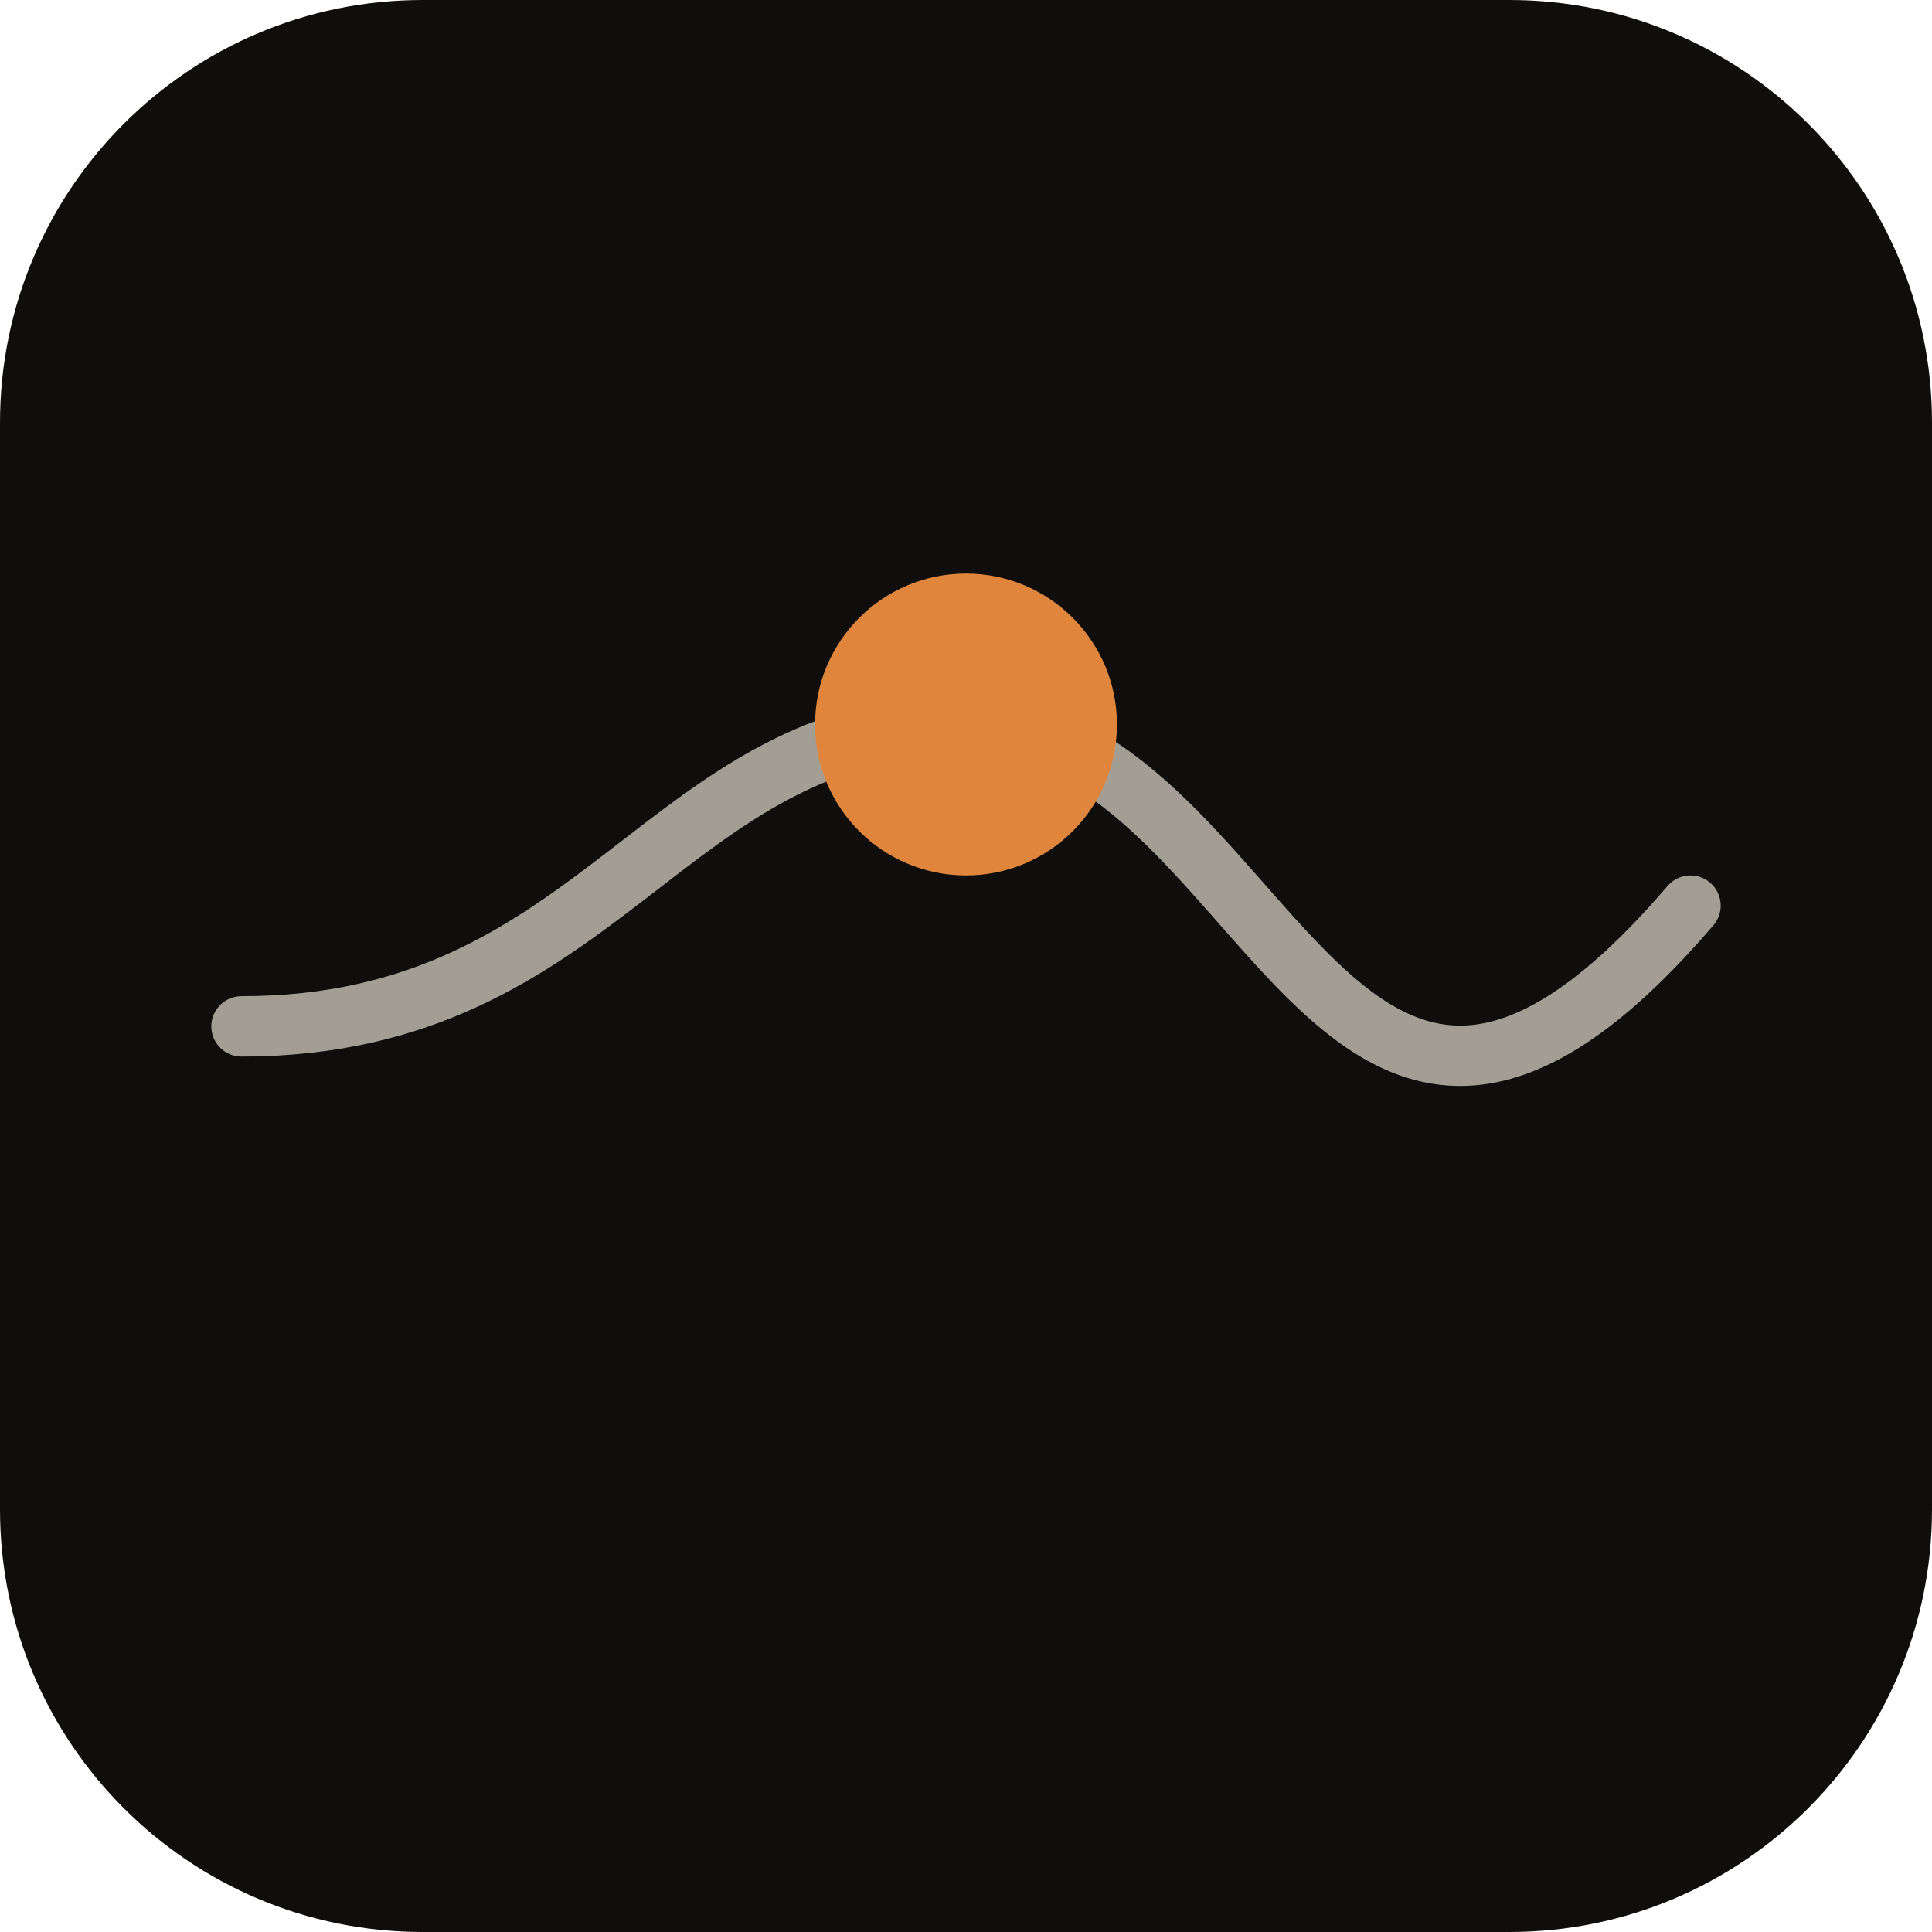
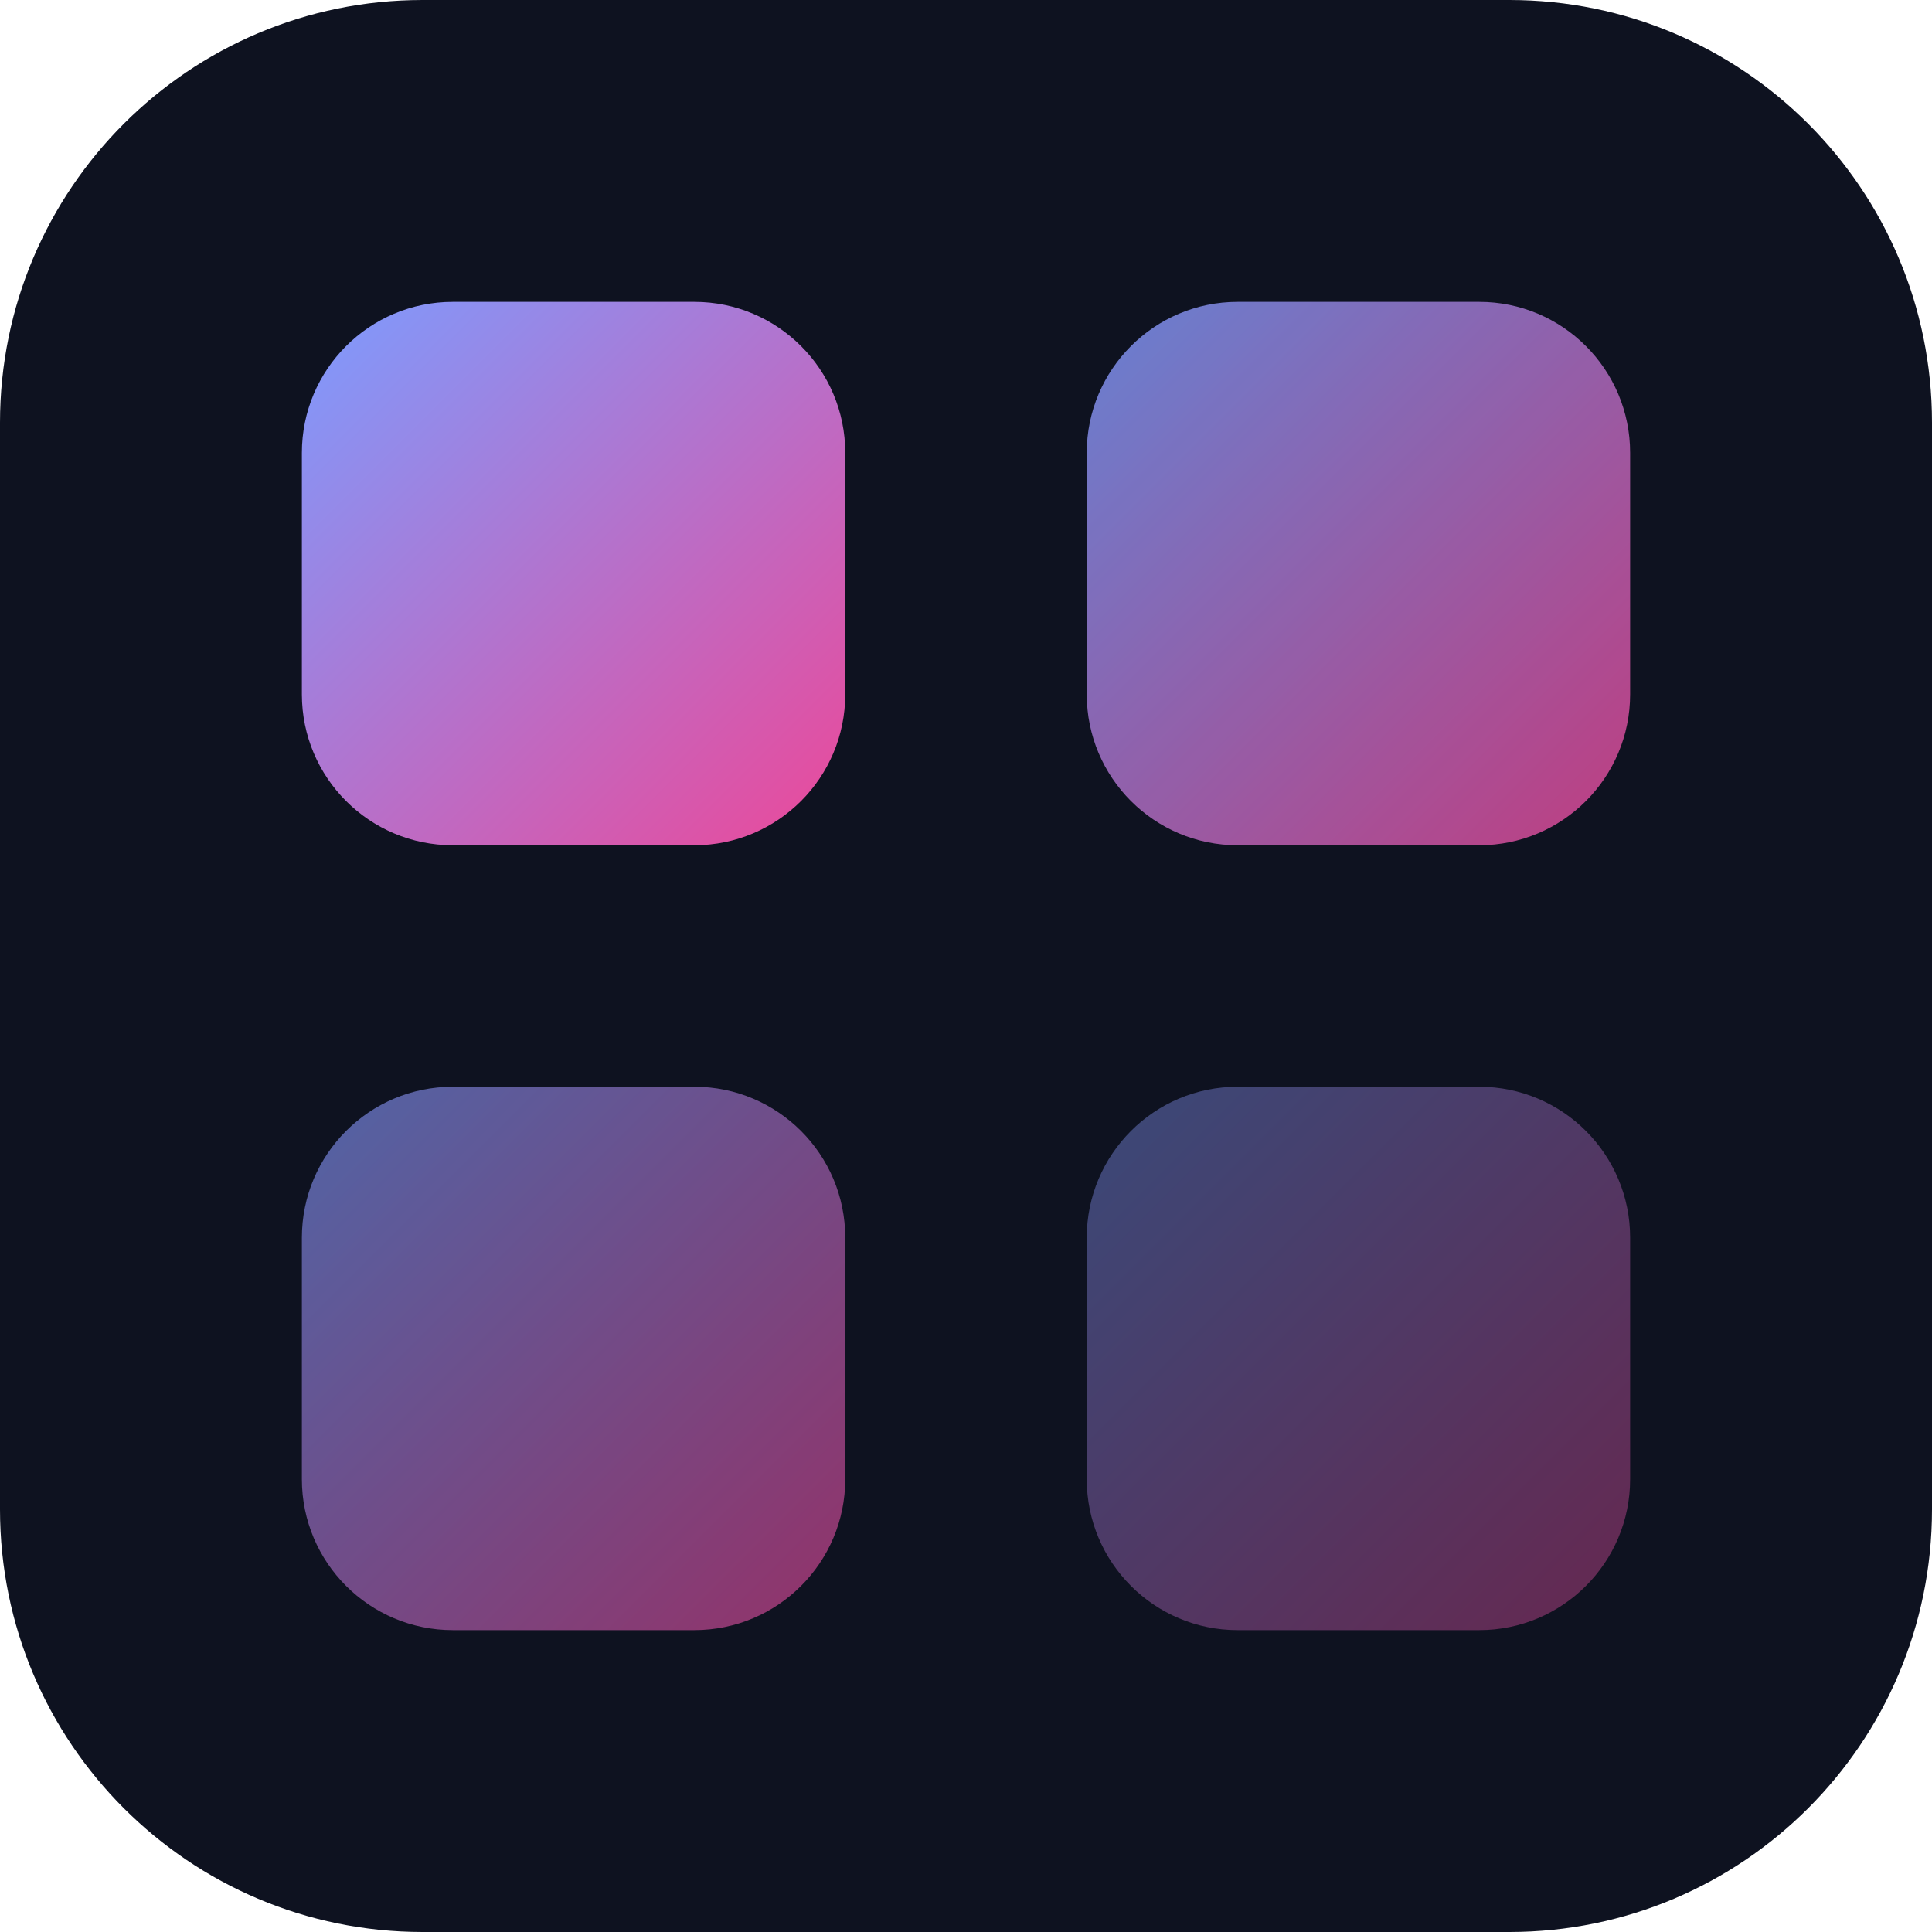
- <svg xmlns="http://www.w3.org/2000/svg" viewBox="0 0 64 64">
-   <rect width="64" height="64" rx="14" fill="#0f0e0c" />
-   <path d="M8 34 C 20 34, 22 24, 32 24 S 44 44, 56 30" fill="none" stroke="#a39e94" stroke-width="2" stroke-linecap="round" />
-   <circle cx="32" cy="24" r="5" fill="#e0863c" />
+ <svg xmlns="http://www.w3.org/2000/svg" viewBox="0 0 64 64" width="64" height="64">
+   <defs>
+     <linearGradient id="g" x1="0" y1="0" x2="1" y2="1">
+       <stop offset="0" stop-color="#7c9cff" />
+       <stop offset="1" stop-color="#ec4899" />
+     </linearGradient>
+   </defs>
+   <rect width="64" height="64" rx="14" fill="#0e1220" />
+   <rect x="10" y="10" width="18" height="18" rx="5" fill="url(#g)" />
+   <rect x="36" y="10" width="18" height="18" rx="5" fill="url(#g)" opacity="0.8" />
+   <rect x="10" y="36" width="18" height="18" rx="5" fill="url(#g)" opacity="0.6" />
+   <rect x="36" y="36" width="18" height="18" rx="5" fill="url(#g)" opacity="0.4" />
</svg>
